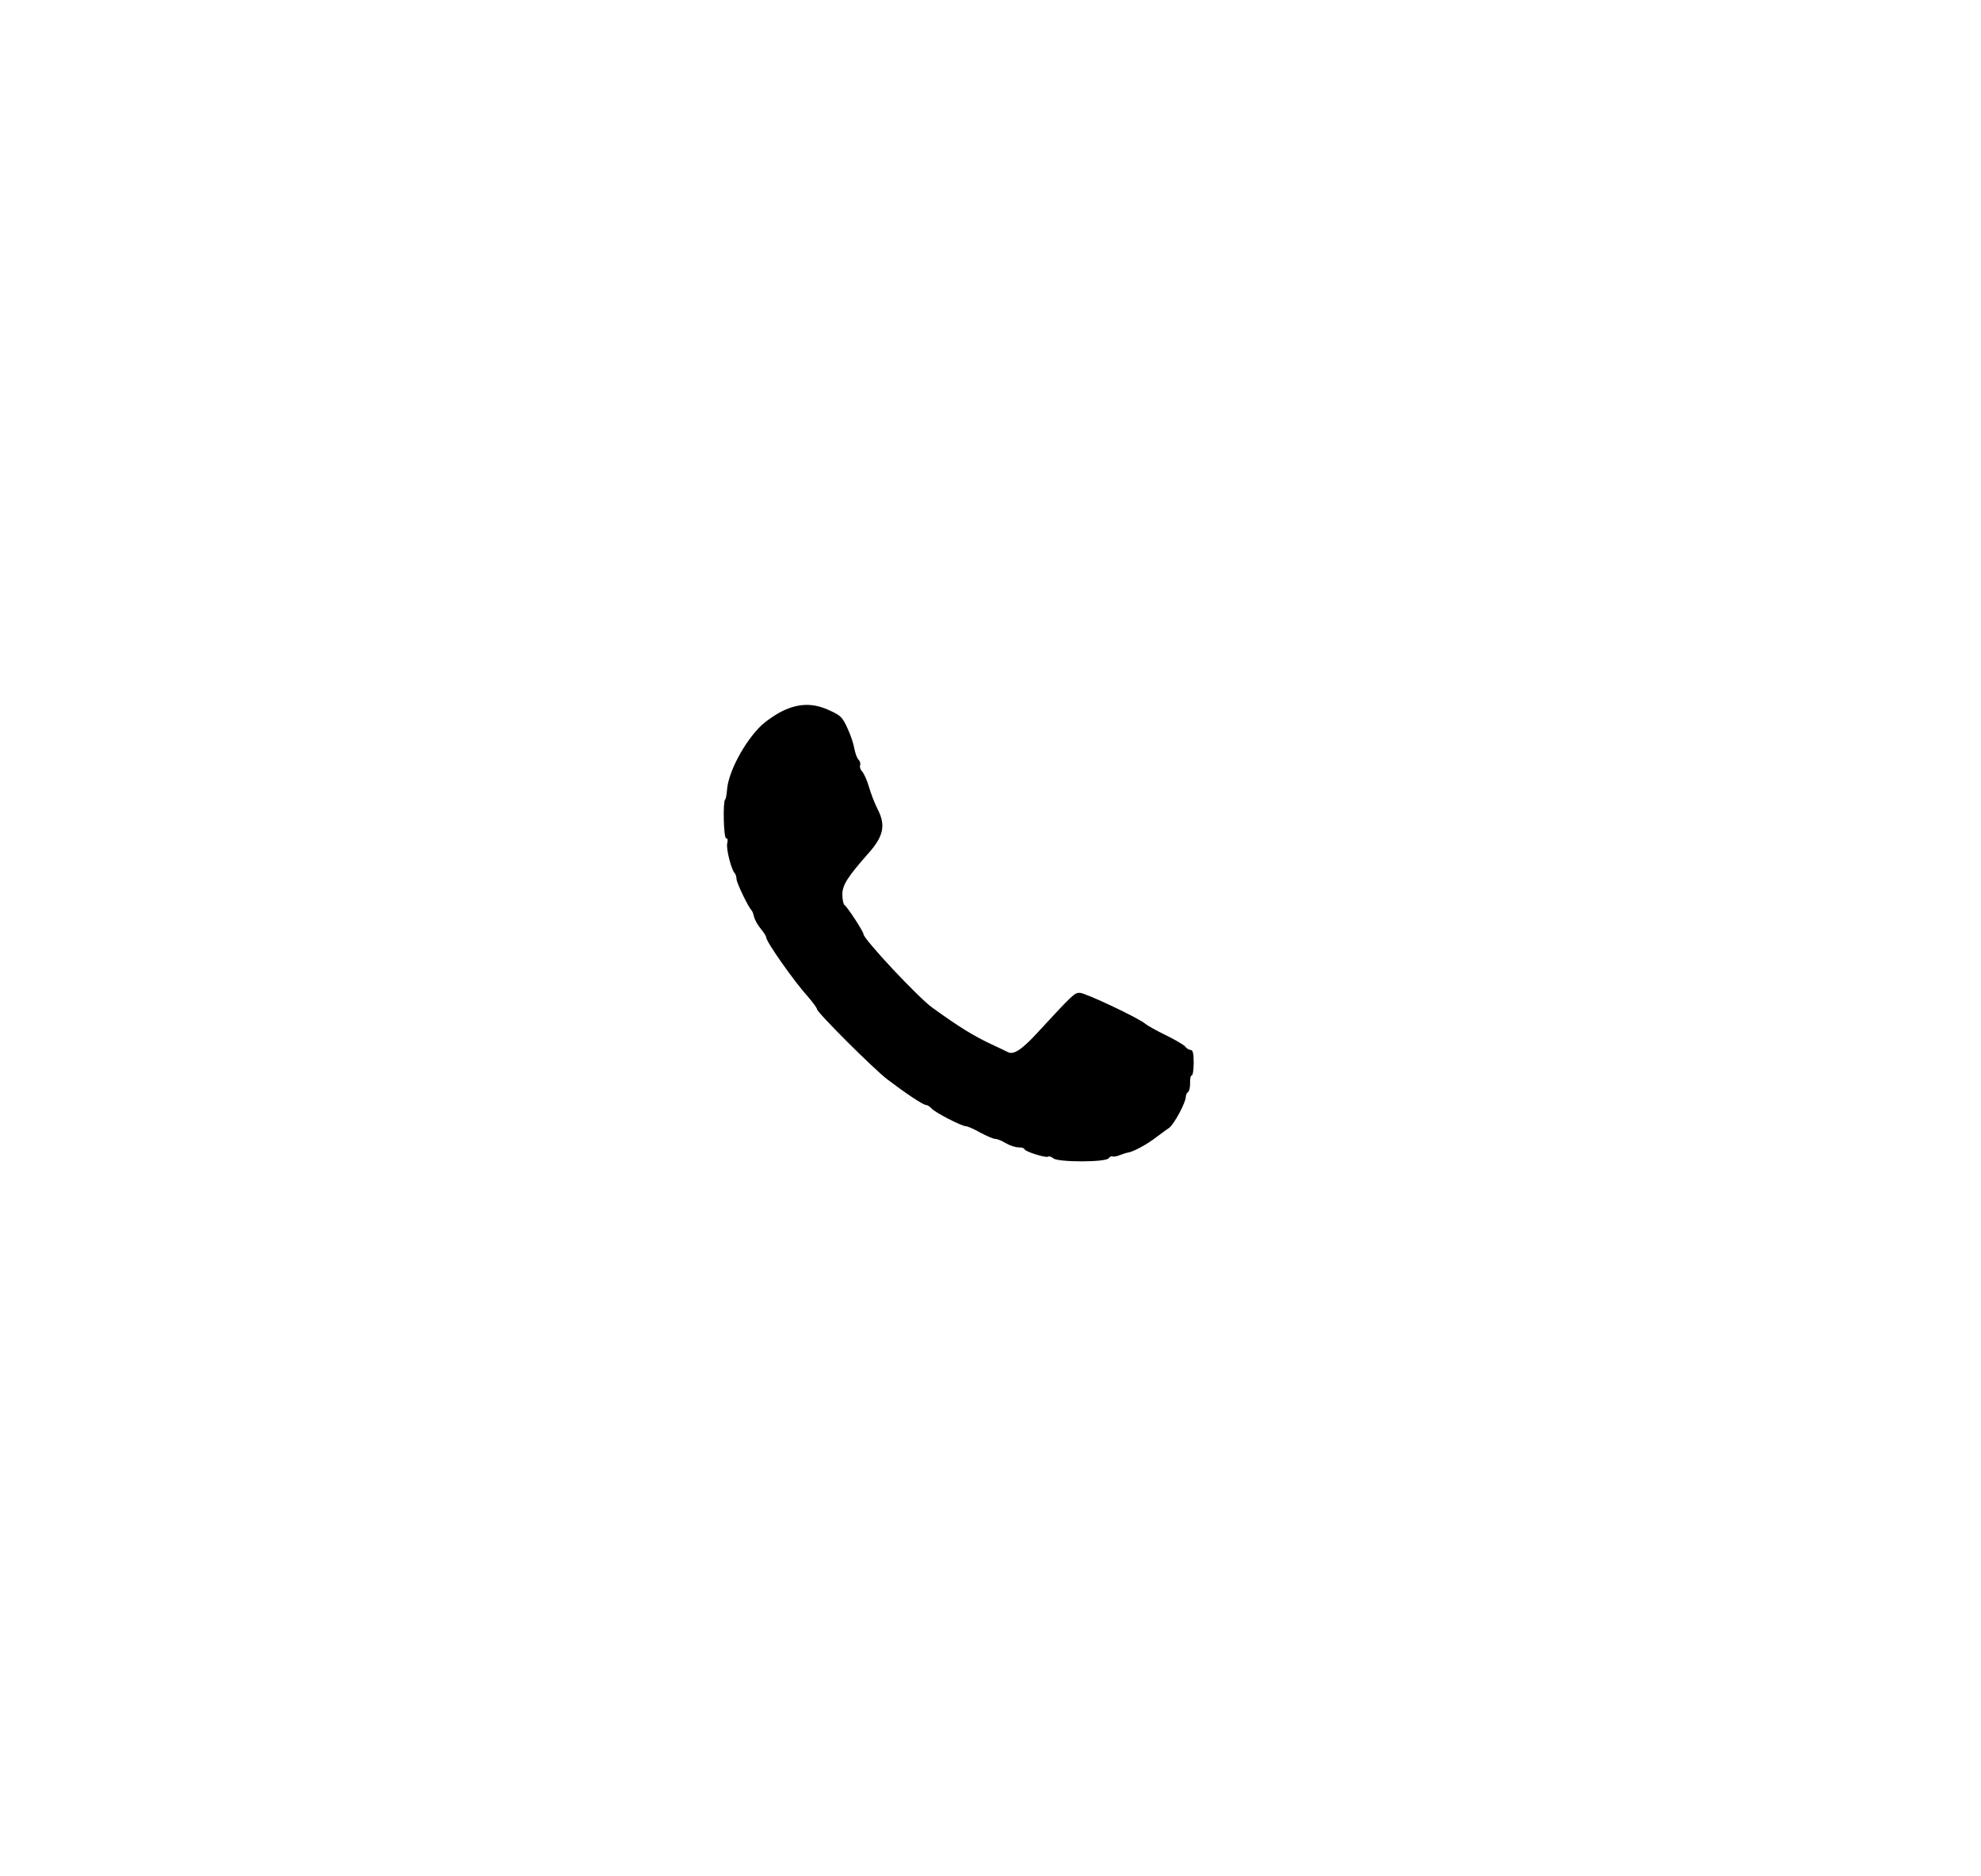
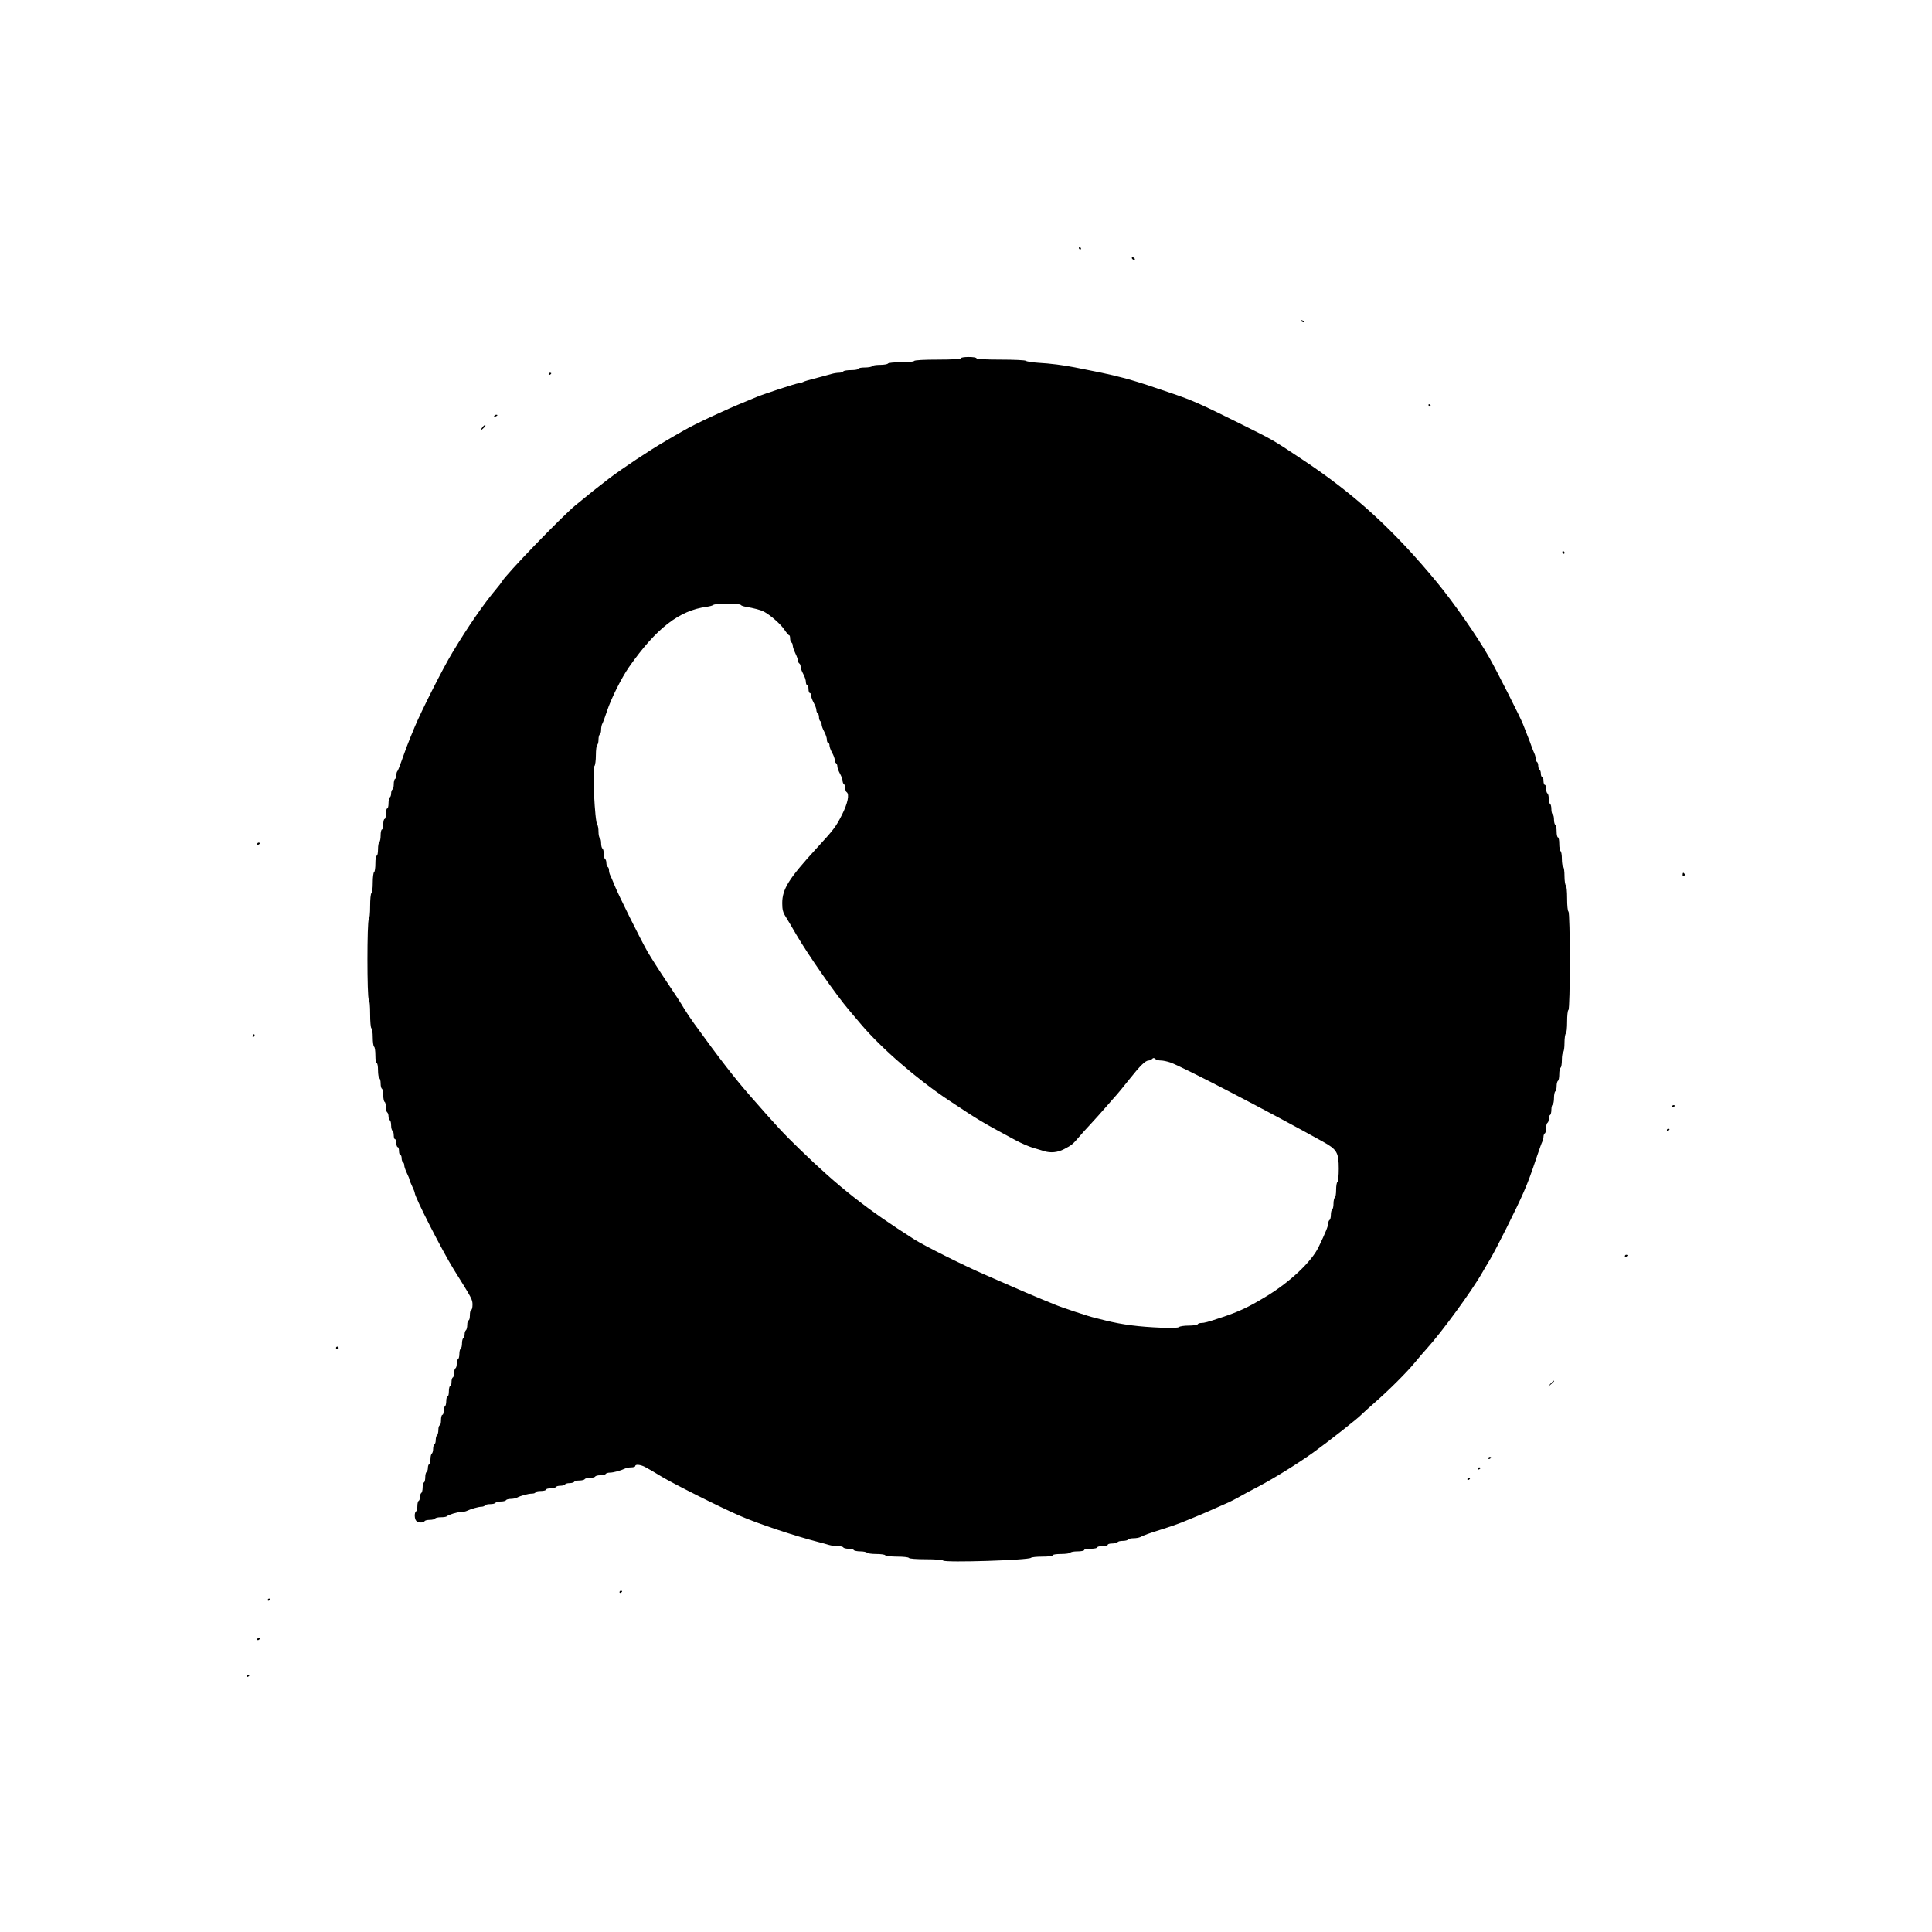
- <svg xmlns="http://www.w3.org/2000/svg" version="1.0" width="936pt" height="886pt" viewBox="0 0 936 886" preserveAspectRatio="xMidYMid meet">
-   <g transform="translate(0,886) scale(0.1,-0.1)" fill="#000000" stroke="none">
-     <path d="M3697 5501 c-32 -15 -76 -46 -99 -67 -81 -78 -158 -223 -163 -307 -2 -21 -5 -41 -9 -44 -11 -12 -7 -183 5 -183 7 0 9 -9 5 -24 -6 -24 19 -124 35 -140 5 -6 9 -18 9 -29 0 -17 57 -135 71 -147 3 -3 9 -17 12 -32 4 -14 18 -40 32 -56 14 -17 25 -34 25 -40 0 -20 131 -207 198 -281 23 -27 42 -52 42 -58 0 -15 269 -284 334 -333 87 -66 168 -120 182 -120 6 0 17 -7 25 -16 15 -18 142 -84 162 -84 8 0 38 -13 68 -30 30 -16 62 -30 71 -30 10 0 32 -9 50 -20 18 -11 45 -20 61 -20 15 0 27 -4 27 -8 0 -11 101 -43 112 -36 5 3 16 0 25 -8 23 -19 250 -19 262 1 5 7 13 11 17 8 5 -2 20 0 34 6 14 5 33 12 43 13 27 6 88 39 129 71 21 15 48 36 62 45 24 18 79 120 79 148 0 8 5 18 11 22 5 4 10 23 9 42 -1 20 3 36 8 36 5 0 9 27 9 60 0 44 -4 60 -14 60 -7 0 -20 7 -27 17 -8 9 -50 33 -93 54 -43 21 -86 45 -95 53 -29 26 -283 146 -309 146 -25 0 -29 -3 -197 -185 -75 -82 -116 -110 -143 -95 -9 5 -46 22 -82 39 -84 40 -149 80 -275 171 -66 47 -325 324 -325 347 0 12 -77 130 -90 138 -5 3 -10 26 -10 50 0 44 25 83 124 195 71 80 82 132 42 209 -13 25 -31 72 -40 103 -9 32 -24 64 -32 73 -9 9 -13 22 -10 30 3 8 -1 20 -8 27 -7 7 -15 30 -19 50 -3 21 -17 64 -32 96 -24 53 -31 61 -83 85 -78 37 -147 36 -225 -2z" />
+ <svg xmlns="http://www.w3.org/2000/svg" version="1.0" width="1472pt" height="1472pt" viewBox="0 0 1472 1472" preserveAspectRatio="xMidYMid meet">
+   <g transform="translate(0,1472) scale(0.1,-0.1)" fill="#000000" stroke="none">
+     <path d="M8220 12830 c0 -5 5 -10 11 -10 5 0 7 5 4 10 -3 6 -8 10 -11 10 -2 0 -4 -4 -4 -10z" />
+     <path d="M8625 12750 c3 -5 11 -10 16 -10 6 0 7 5 4 10 -3 6 -11 10 -16 10 -6 0 -7 -4 -4 -10z" />
+     <path d="M9910 12276 c0 -2 7 -7 16 -10 8 -3 12 -2 9 4 -6 10 -25 14 -25 6z" />
+     <path d="M7320 11990 c0 -6 -65 -10 -174 -10 -106 0 -177 -4 -181 -10 -3 -6 -48 -10 -100 -10 -52 0 -97 -4 -100 -10 -3 -5 -30 -10 -60 -10 -30 0 -57 -4 -60 -10 -3 -5 -28 -10 -56 -10 -27 0 -49 -4 -49 -10 0 -5 -24 -10 -54 -10 -30 0 -58 -4 -61 -10 -3 -5 -18 -10 -32 -10 -15 0 -40 -4 -57 -9 -17 -5 -50 -14 -73 -20 -105 -27 -129 -34 -145 -42 -10 -5 -25 -9 -33 -9 -17 0 -260 -80 -316 -103 -19 -8 -59 -25 -89 -37 -151 -61 -387 -171 -472 -221 -38 -21 -101 -58 -140 -81 -116 -67 -325 -206 -428 -284 -95 -73 -129 -100 -257 -205 -106 -88 -528 -525 -558 -579 -5 -9 -25 -35 -43 -56 -98 -117 -213 -283 -334 -484 -73 -120 -241 -454 -289 -570 -12 -30 -28 -68 -35 -85 -14 -34 -36 -91 -68 -182 -12 -35 -25 -66 -29 -70 -4 -3 -7 -17 -7 -29 0 -13 -4 -26 -10 -29 -6 -3 -10 -21 -10 -40 0 -19 -4 -37 -10 -40 -5 -3 -10 -17 -10 -30 0 -13 -4 -27 -10 -30 -5 -3 -10 -24 -10 -46 0 -21 -4 -39 -10 -39 -5 0 -10 -18 -10 -40 0 -22 -4 -40 -10 -40 -5 0 -10 -18 -10 -40 0 -22 -4 -40 -10 -40 -5 0 -10 -20 -10 -44 0 -25 -4 -48 -10 -51 -5 -3 -10 -28 -10 -56 0 -27 -4 -49 -10 -49 -6 0 -10 -26 -10 -59 0 -33 -4 -63 -10 -66 -5 -3 -10 -39 -10 -80 0 -41 -4 -77 -10 -80 -6 -3 -10 -48 -10 -100 0 -52 -4 -97 -10 -100 -14 -8 -14 -602 0 -610 6 -3 10 -52 10 -110 0 -58 4 -107 10 -110 6 -3 10 -35 10 -70 0 -35 5 -67 10 -70 6 -3 10 -33 10 -66 0 -33 4 -59 10 -59 6 0 10 -24 10 -54 0 -30 5 -58 10 -61 6 -3 10 -21 10 -40 0 -19 4 -37 10 -40 5 -3 10 -26 10 -50 0 -24 5 -47 10 -50 6 -3 10 -21 10 -40 0 -19 5 -37 10 -40 5 -3 10 -17 10 -30 0 -13 5 -27 10 -30 6 -3 10 -21 10 -40 0 -19 5 -37 10 -40 6 -3 10 -19 10 -36 0 -16 5 -29 10 -29 6 0 10 -13 10 -30 0 -16 5 -30 10 -30 6 0 10 -13 10 -30 0 -16 5 -30 10 -30 6 0 10 -11 10 -24 0 -14 5 -28 10 -31 6 -3 10 -14 10 -24 0 -9 9 -36 20 -59 11 -22 20 -45 20 -50 0 -4 9 -27 20 -50 11 -22 20 -46 20 -51 0 -31 210 -442 296 -581 142 -227 144 -231 144 -271 0 -21 -4 -39 -10 -39 -5 0 -10 -18 -10 -40 0 -22 -4 -40 -10 -40 -5 0 -10 -15 -10 -34 0 -19 -5 -38 -10 -41 -5 -3 -10 -17 -10 -30 0 -13 -4 -27 -10 -30 -5 -3 -10 -21 -10 -40 0 -19 -4 -37 -10 -40 -5 -3 -10 -21 -10 -40 0 -19 -4 -37 -10 -40 -5 -3 -10 -19 -10 -35 0 -16 -4 -32 -10 -35 -5 -3 -10 -19 -10 -35 0 -16 -4 -32 -10 -35 -6 -3 -10 -19 -10 -36 0 -16 -4 -29 -10 -29 -5 0 -10 -18 -10 -40 0 -22 -4 -40 -10 -40 -5 0 -10 -15 -10 -34 0 -19 -4 -38 -10 -41 -5 -3 -10 -19 -10 -36 0 -16 -4 -29 -10 -29 -5 0 -10 -18 -10 -40 0 -22 -4 -40 -10 -40 -5 0 -10 -15 -10 -34 0 -19 -5 -38 -10 -41 -5 -3 -10 -19 -10 -35 0 -16 -4 -32 -10 -35 -6 -3 -10 -19 -10 -35 0 -16 -5 -32 -10 -35 -5 -3 -10 -21 -10 -40 0 -19 -4 -37 -10 -40 -6 -3 -10 -17 -10 -30 0 -13 -5 -27 -10 -30 -5 -3 -10 -21 -10 -40 0 -19 -4 -37 -10 -40 -6 -3 -10 -21 -10 -40 0 -19 -5 -37 -10 -40 -5 -3 -10 -17 -10 -30 0 -13 -4 -27 -10 -30 -6 -3 -10 -21 -10 -40 0 -19 -4 -37 -10 -40 -14 -9 -13 -58 2 -73 15 -15 54 -16 63 -2 3 6 21 10 40 10 19 0 37 5 40 10 3 6 23 10 44 10 21 0 41 3 45 7 12 12 80 33 109 33 15 0 35 4 45 9 29 14 87 31 110 31 11 0 24 5 27 10 3 6 21 10 40 10 19 0 37 4 40 10 3 5 21 10 40 10 19 0 37 4 40 10 3 5 19 10 36 10 16 0 37 4 47 9 31 16 88 31 115 31 15 0 27 5 27 10 0 6 18 10 40 10 22 0 40 5 40 10 0 6 15 10 34 10 19 0 38 5 41 10 3 6 19 10 35 10 16 0 32 5 35 10 3 6 19 10 35 10 16 0 32 5 35 10 3 6 21 10 40 10 19 0 37 5 40 10 3 6 21 10 40 10 19 0 37 5 40 10 3 6 21 10 40 10 19 0 37 5 40 10 3 6 18 10 32 10 27 0 84 16 115 31 10 5 31 9 48 9 16 0 30 5 30 10 0 15 37 12 73 -6 18 -9 75 -42 127 -74 91 -55 449 -235 595 -298 139 -61 421 -155 605 -202 25 -6 59 -16 76 -21 17 -5 47 -9 67 -9 20 0 39 -4 42 -10 3 -5 21 -10 40 -10 19 0 37 -4 40 -10 3 -5 26 -10 50 -10 24 0 47 -5 50 -10 3 -5 35 -10 70 -10 35 0 67 -4 70 -10 3 -5 44 -10 90 -10 46 0 87 -4 90 -10 4 -6 58 -10 129 -10 71 0 126 -4 132 -10 17 -17 651 3 669 21 5 5 44 9 87 9 45 0 78 4 78 10 0 6 28 10 64 10 36 0 68 5 71 10 3 6 28 10 56 10 27 0 49 5 49 10 0 6 23 10 50 10 28 0 50 5 50 10 0 6 18 10 40 10 22 0 40 5 40 10 0 6 15 10 34 10 19 0 38 5 41 10 3 6 21 10 40 10 19 0 37 5 40 10 3 6 22 10 41 10 19 0 42 4 52 9 30 15 64 28 167 60 55 17 120 40 145 50 25 10 70 29 100 41 48 19 125 53 260 113 19 9 47 23 63 32 66 37 87 48 167 90 119 63 295 172 414 257 118 85 342 261 371 292 11 11 54 50 95 86 107 93 249 234 311 310 29 36 70 83 90 105 113 124 345 442 423 580 9 17 35 59 56 95 43 70 208 399 258 515 34 77 58 143 104 280 17 50 34 98 39 107 5 10 9 27 9 37 0 11 5 23 10 26 6 3 10 21 10 40 0 19 5 37 10 40 6 3 10 17 10 30 0 13 5 27 10 30 6 3 10 21 10 40 0 19 5 37 10 40 6 3 10 26 10 50 0 24 5 47 10 50 6 3 10 21 10 40 0 19 5 37 10 40 6 3 10 26 10 50 0 24 4 47 10 50 6 3 10 30 10 60 0 30 5 57 10 60 6 3 10 35 10 70 0 35 5 67 10 70 6 3 10 44 10 90 0 46 4 87 10 90 14 8 14 742 0 750 -6 3 -10 48 -10 100 0 52 -4 97 -10 100 -5 3 -10 35 -10 70 0 35 -4 67 -10 70 -5 3 -10 30 -10 60 0 30 -4 57 -10 60 -5 3 -10 28 -10 56 0 27 -4 49 -10 49 -5 0 -10 20 -10 44 0 25 -4 48 -10 51 -5 3 -10 21 -10 40 0 19 -4 37 -10 40 -5 3 -10 21 -10 40 0 19 -4 37 -10 40 -5 3 -10 21 -10 40 0 19 -4 37 -10 40 -5 3 -10 19 -10 36 0 16 -4 29 -10 29 -5 0 -10 14 -10 30 0 17 -4 30 -10 30 -5 0 -10 11 -10 24 0 14 -4 28 -10 31 -5 3 -10 17 -10 30 0 13 -4 27 -10 30 -5 3 -10 15 -10 26 0 10 -4 27 -9 37 -4 9 -14 33 -21 52 -6 19 -21 58 -32 85 -11 28 -26 67 -34 87 -18 48 -201 409 -257 508 -94 165 -268 414 -396 570 -333 404 -632 677 -1033 942 -230 153 -210 141 -483 277 -290 144 -347 169 -495 220 -63 21 -128 43 -145 49 -61 22 -201 65 -237 73 -21 5 -57 14 -80 20 -24 5 -64 14 -90 20 -53 10 -121 24 -200 40 -86 17 -187 30 -278 35 -47 3 -89 10 -94 15 -6 5 -92 9 -193 9 -115 0 -183 4 -183 10 0 6 -27 10 -60 10 -33 0 -60 -4 -60 -10z m-1676 -1879 c3 -5 20 -11 38 -14 64 -11 113 -24 138 -37 48 -25 128 -95 156 -137 16 -24 32 -43 37 -43 4 0 7 -11 7 -24 0 -14 5 -28 10 -31 6 -3 10 -14 10 -24 0 -9 9 -36 20 -59 11 -22 20 -48 20 -56 0 -8 5 -18 10 -21 6 -3 10 -15 10 -25 0 -11 9 -35 20 -55 11 -20 20 -47 20 -60 0 -14 5 -25 10 -25 6 0 10 -13 10 -30 0 -16 5 -30 10 -30 6 0 10 -9 10 -20 0 -11 9 -35 20 -55 11 -20 20 -44 20 -55 0 -10 5 -22 10 -25 6 -3 10 -17 10 -30 0 -13 5 -27 10 -30 6 -3 10 -15 10 -25 0 -11 9 -35 20 -55 11 -20 20 -47 20 -60 0 -14 5 -25 10 -25 6 0 10 -9 10 -20 0 -11 9 -35 20 -55 11 -20 20 -44 20 -55 0 -10 5 -22 10 -25 6 -3 10 -15 10 -25 0 -11 9 -35 20 -55 11 -20 20 -44 20 -55 0 -10 5 -22 10 -25 6 -3 10 -17 10 -30 0 -13 5 -27 10 -30 24 -15 9 -86 -35 -173 -47 -93 -62 -112 -195 -257 -210 -229 -260 -309 -260 -416 0 -49 5 -70 26 -103 14 -22 50 -83 80 -135 93 -159 301 -457 402 -576 9 -11 51 -61 93 -110 156 -184 428 -419 669 -579 232 -154 245 -162 505 -302 44 -24 105 -50 135 -59 30 -9 69 -20 86 -26 51 -15 102 -10 152 16 56 29 67 38 111 90 18 22 59 67 90 100 31 33 85 94 121 135 36 41 71 82 79 90 8 8 50 60 94 115 85 107 123 144 148 145 8 0 20 5 27 12 9 9 15 9 24 0 7 -7 26 -12 43 -12 16 0 49 -7 72 -15 90 -31 765 -382 1165 -605 105 -58 118 -82 118 -205 0 -52 -4 -97 -10 -100 -5 -3 -10 -30 -10 -60 0 -30 -4 -57 -10 -60 -5 -3 -10 -24 -10 -45 0 -21 -4 -42 -10 -45 -5 -3 -10 -21 -10 -40 0 -19 -4 -37 -10 -40 -5 -3 -10 -15 -10 -25 0 -20 -20 -70 -73 -180 -55 -115 -222 -271 -407 -382 -131 -79 -201 -112 -340 -158 -99 -33 -125 -40 -148 -40 -11 0 -24 -4 -27 -10 -3 -5 -34 -10 -69 -10 -34 0 -67 -5 -73 -11 -6 -6 -54 -8 -134 -5 -171 7 -297 23 -426 55 -24 6 -60 15 -80 20 -46 10 -265 83 -313 104 -19 8 -60 25 -90 37 -67 27 -166 70 -280 120 -47 21 -119 52 -160 70 -153 66 -455 217 -534 267 -362 230 -578 400 -874 688 -122 118 -174 174 -370 398 -123 140 -237 287 -433 558 -26 36 -60 87 -77 115 -16 29 -76 121 -133 205 -57 85 -122 188 -146 229 -53 93 -224 436 -253 510 -12 30 -26 63 -31 72 -5 10 -9 27 -9 37 0 11 -4 23 -10 26 -5 3 -10 17 -10 30 0 13 -4 27 -10 30 -5 3 -10 21 -10 40 0 19 -4 37 -10 40 -5 3 -10 21 -10 40 0 19 -4 37 -10 40 -5 3 -10 25 -10 49 0 23 -4 46 -9 52 -19 19 -39 430 -22 447 6 6 11 44 11 83 0 40 5 76 10 79 6 3 10 21 10 40 0 19 5 37 10 40 6 3 10 19 10 36 0 16 4 37 10 47 5 9 21 52 35 95 31 94 109 250 167 334 208 297 383 432 593 460 22 3 44 9 50 14 12 12 202 12 209 0z" />
+     <path d="M4180 11869 c0 -5 5 -7 10 -4 6 3 10 8 10 11 0 2 -4 4 -10 4 -5 0 -10 -5 -10 -11z" />
+     <path d="M10885 11630 c3 -5 8 -10 11 -10 2 0 4 5 4 10 0 6 -5 10 -11 10 -5 0 -7 -4 -4 -10z" />
+     <path d="M3765 11550 c-3 -6 1 -7 9 -4 18 7 21 14 7 14 -6 0 -13 -4 -16 -10z" />
+     <path d="M3671 11458 c-14 -23 -14 -23 8 -4 22 20 25 26 13 26 -4 0 -13 -10 -21 -22z" />
+     <path d="M11905 10510 c3 -5 8 -10 11 -10 2 0 4 5 4 10 0 6 -5 10 -11 10 -5 0 -7 -4 -4 -10z" />
+     <path d="M1960 8289 c0 -5 5 -7 10 -4 6 3 10 8 10 11 0 2 -4 4 -10 4 -5 0 -10 -5 -10 -11z" />
+     <path d="M12820 8054 c0 -8 5 -12 10 -9 6 4 8 11 5 16 -9 14 -15 11 -15 -7z" />
+     <path d="M1925 6830 c-3 -5 -1 -10 4 -10 6 0 11 5 11 10 0 6 -2 10 -4 10 -3 0 -8 -4 -11 -10z" />
+     <path d="M12740 6289 c0 -5 5 -7 10 -4 6 3 10 8 10 11 0 2 -4 4 -10 4 -5 0 -10 -5 -10 -11z" />
+     <path d="M12700 6109 c0 -5 5 -7 10 -4 6 3 10 8 10 11 0 2 -4 4 -10 4 -5 0 -10 -5 -10 -11z" />
+     <path d="M12380 5149 c0 -5 5 -7 10 -4 6 3 10 8 10 11 0 2 -4 4 -10 4 -5 0 -10 -5 -10 -11z" />
+     <path d="M2560 4450 c0 -5 5 -10 10 -10 6 0 10 5 10 10 0 6 -4 10 -10 10 -5 0 -10 -4 -10 -10z" />
+     <path d="M11814 4178 l-19 -23 23 19 c21 18 27 26 19 26 -2 0 -12 -10 -23 -22z" />
+     <path d="M11340 3609 c0 -5 5 -7 10 -4 6 3 10 8 10 11 0 2 -4 4 -10 4 -5 0 -10 -5 -10 -11z" />
+     <path d="M11260 3529 c0 -5 5 -7 10 -4 6 3 10 8 10 11 0 2 -4 4 -10 4 -5 0 -10 -5 -10 -11z" />
+     <path d="M11180 3449 c0 -5 5 -7 10 -4 6 3 10 8 10 11 0 2 -4 4 -10 4 -5 0 -10 -5 -10 -11z" />
+     <path d="M4720 2589 c0 -5 5 -7 10 -4 6 3 10 8 10 11 0 2 -4 4 -10 4 -5 0 -10 -5 -10 -11z" />
+     <path d="M2040 2529 c0 -5 5 -7 10 -4 6 3 10 8 10 11 0 2 -4 4 -10 4 -5 0 -10 -5 -10 -11z" />
+     <path d="M1960 2229 c0 -5 5 -7 10 -4 6 3 10 8 10 11 0 2 -4 4 -10 4 -5 0 -10 -5 -10 -11z" />
+     <path d="M1880 1949 c0 -5 5 -7 10 -4 6 3 10 8 10 11 0 2 -4 4 -10 4 -5 0 -10 -5 -10 -11z" />
  </g>
</svg>
